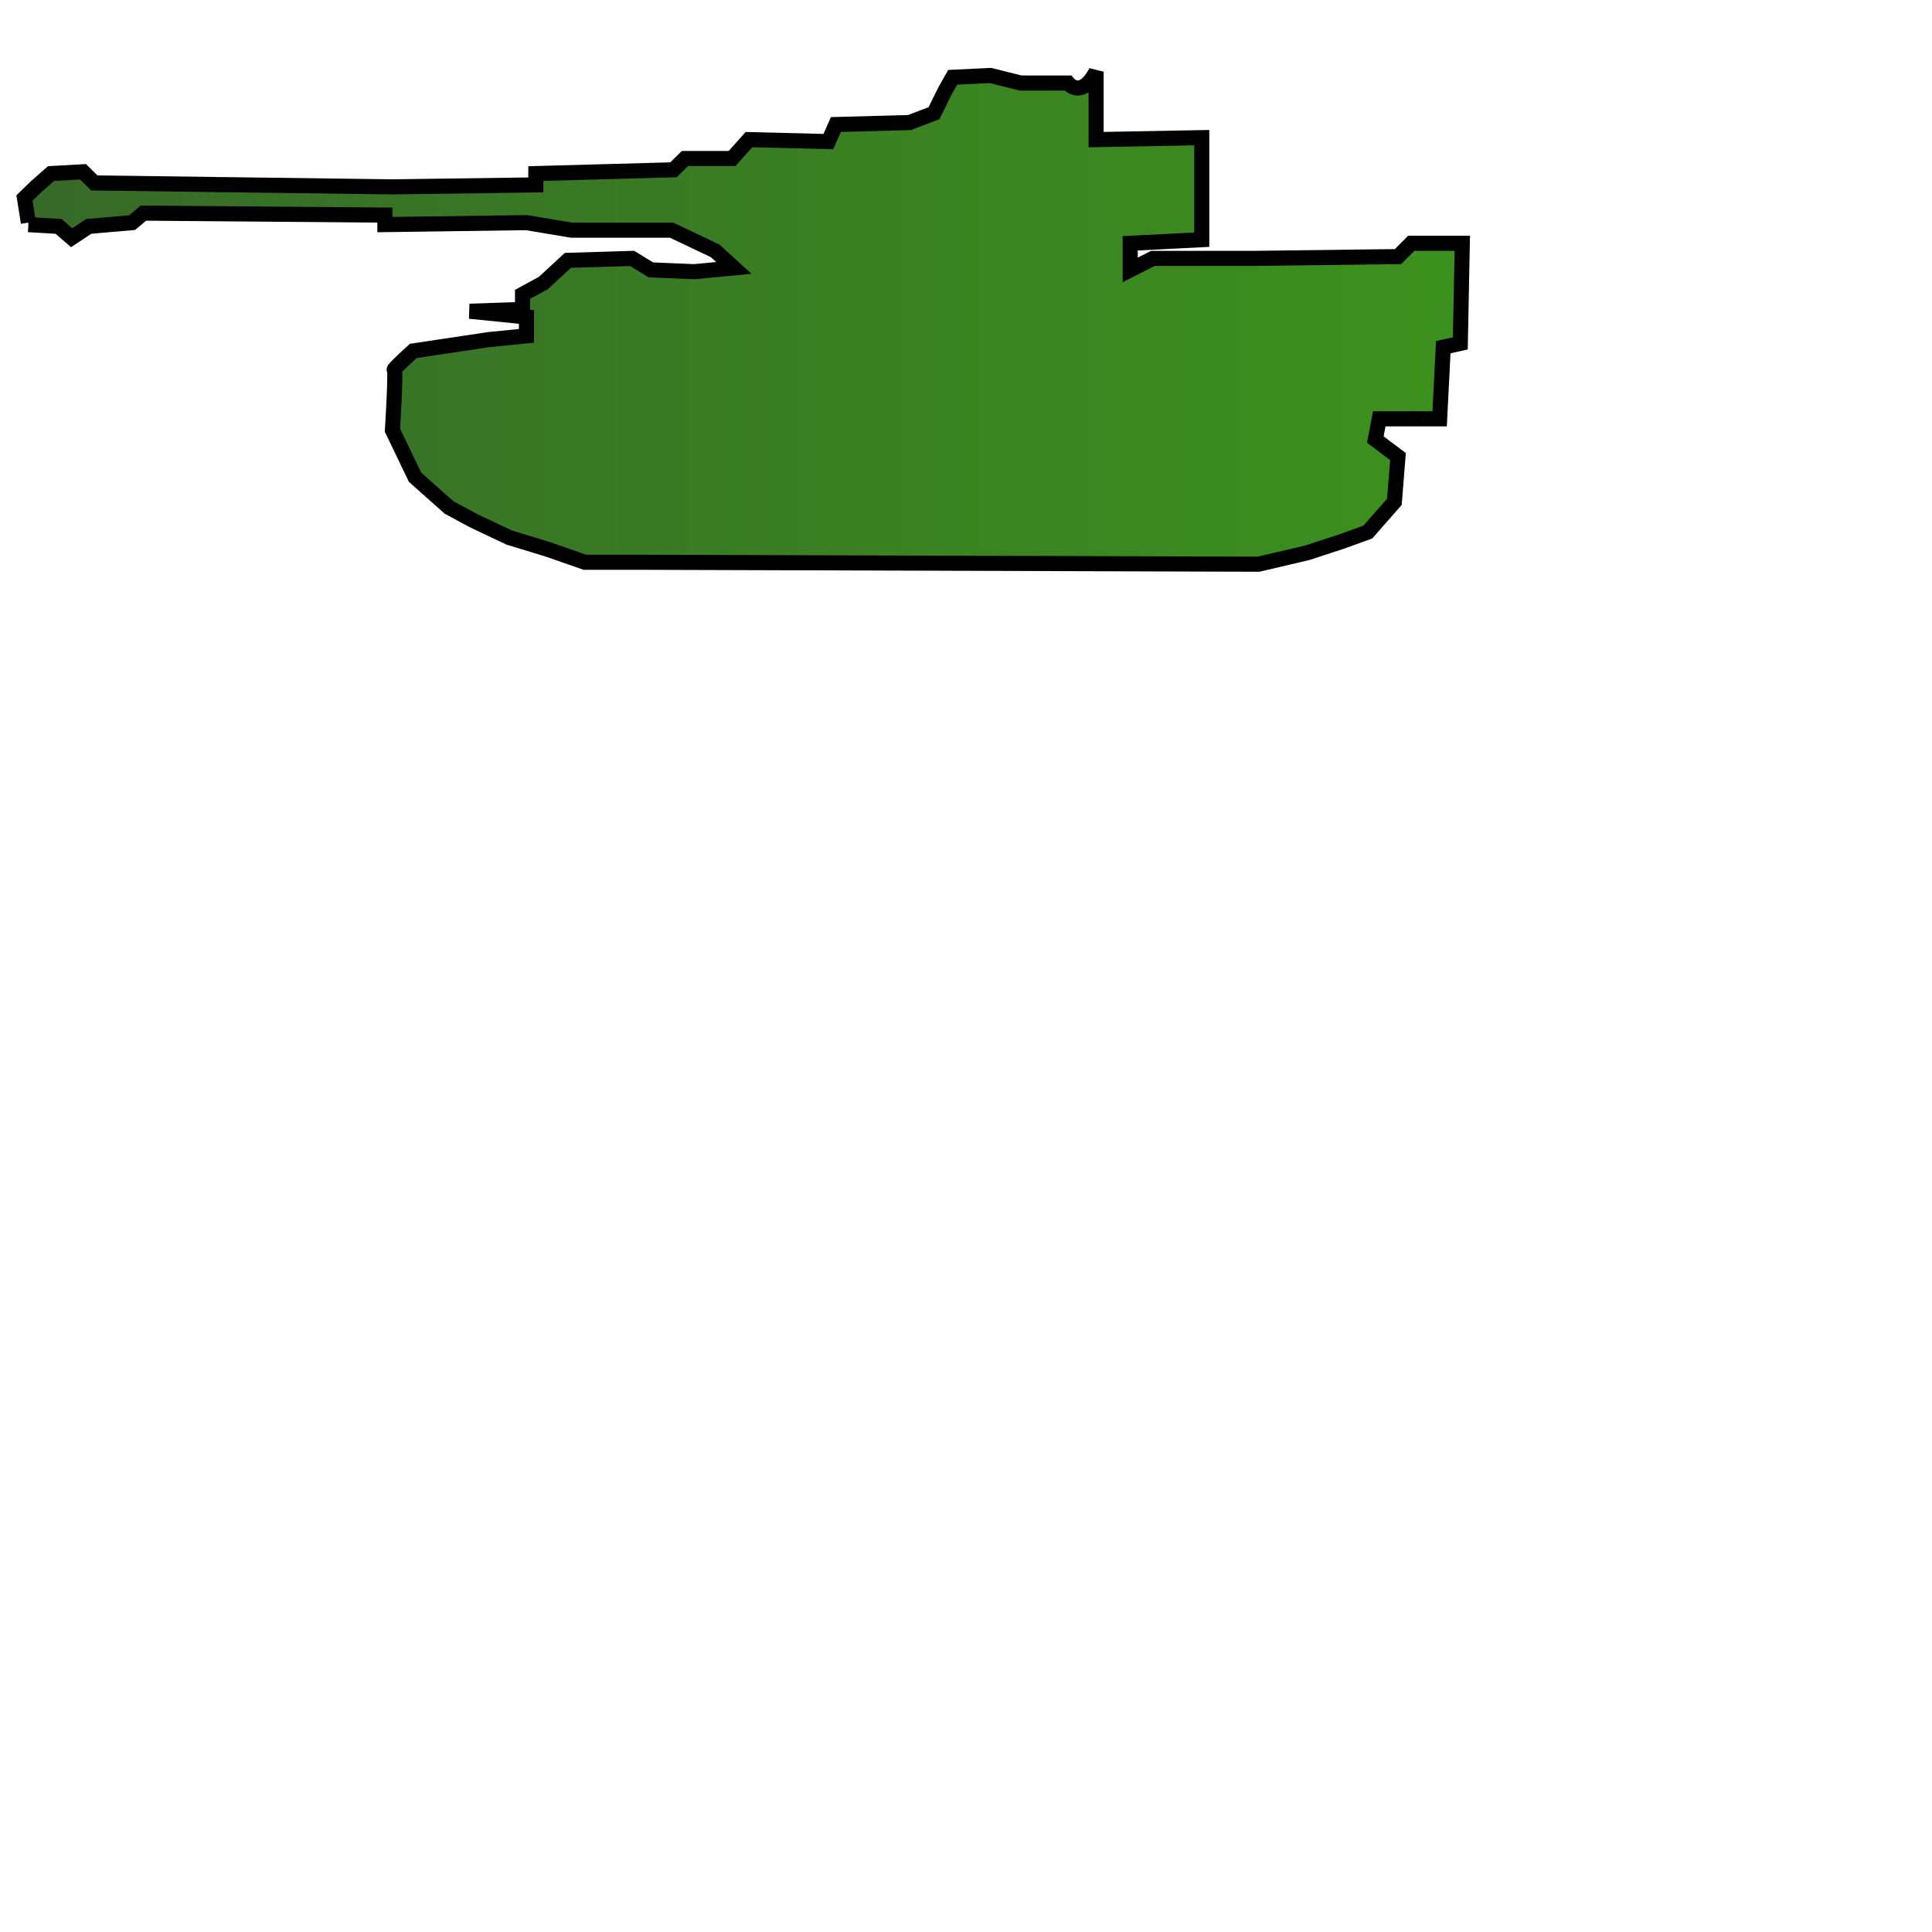
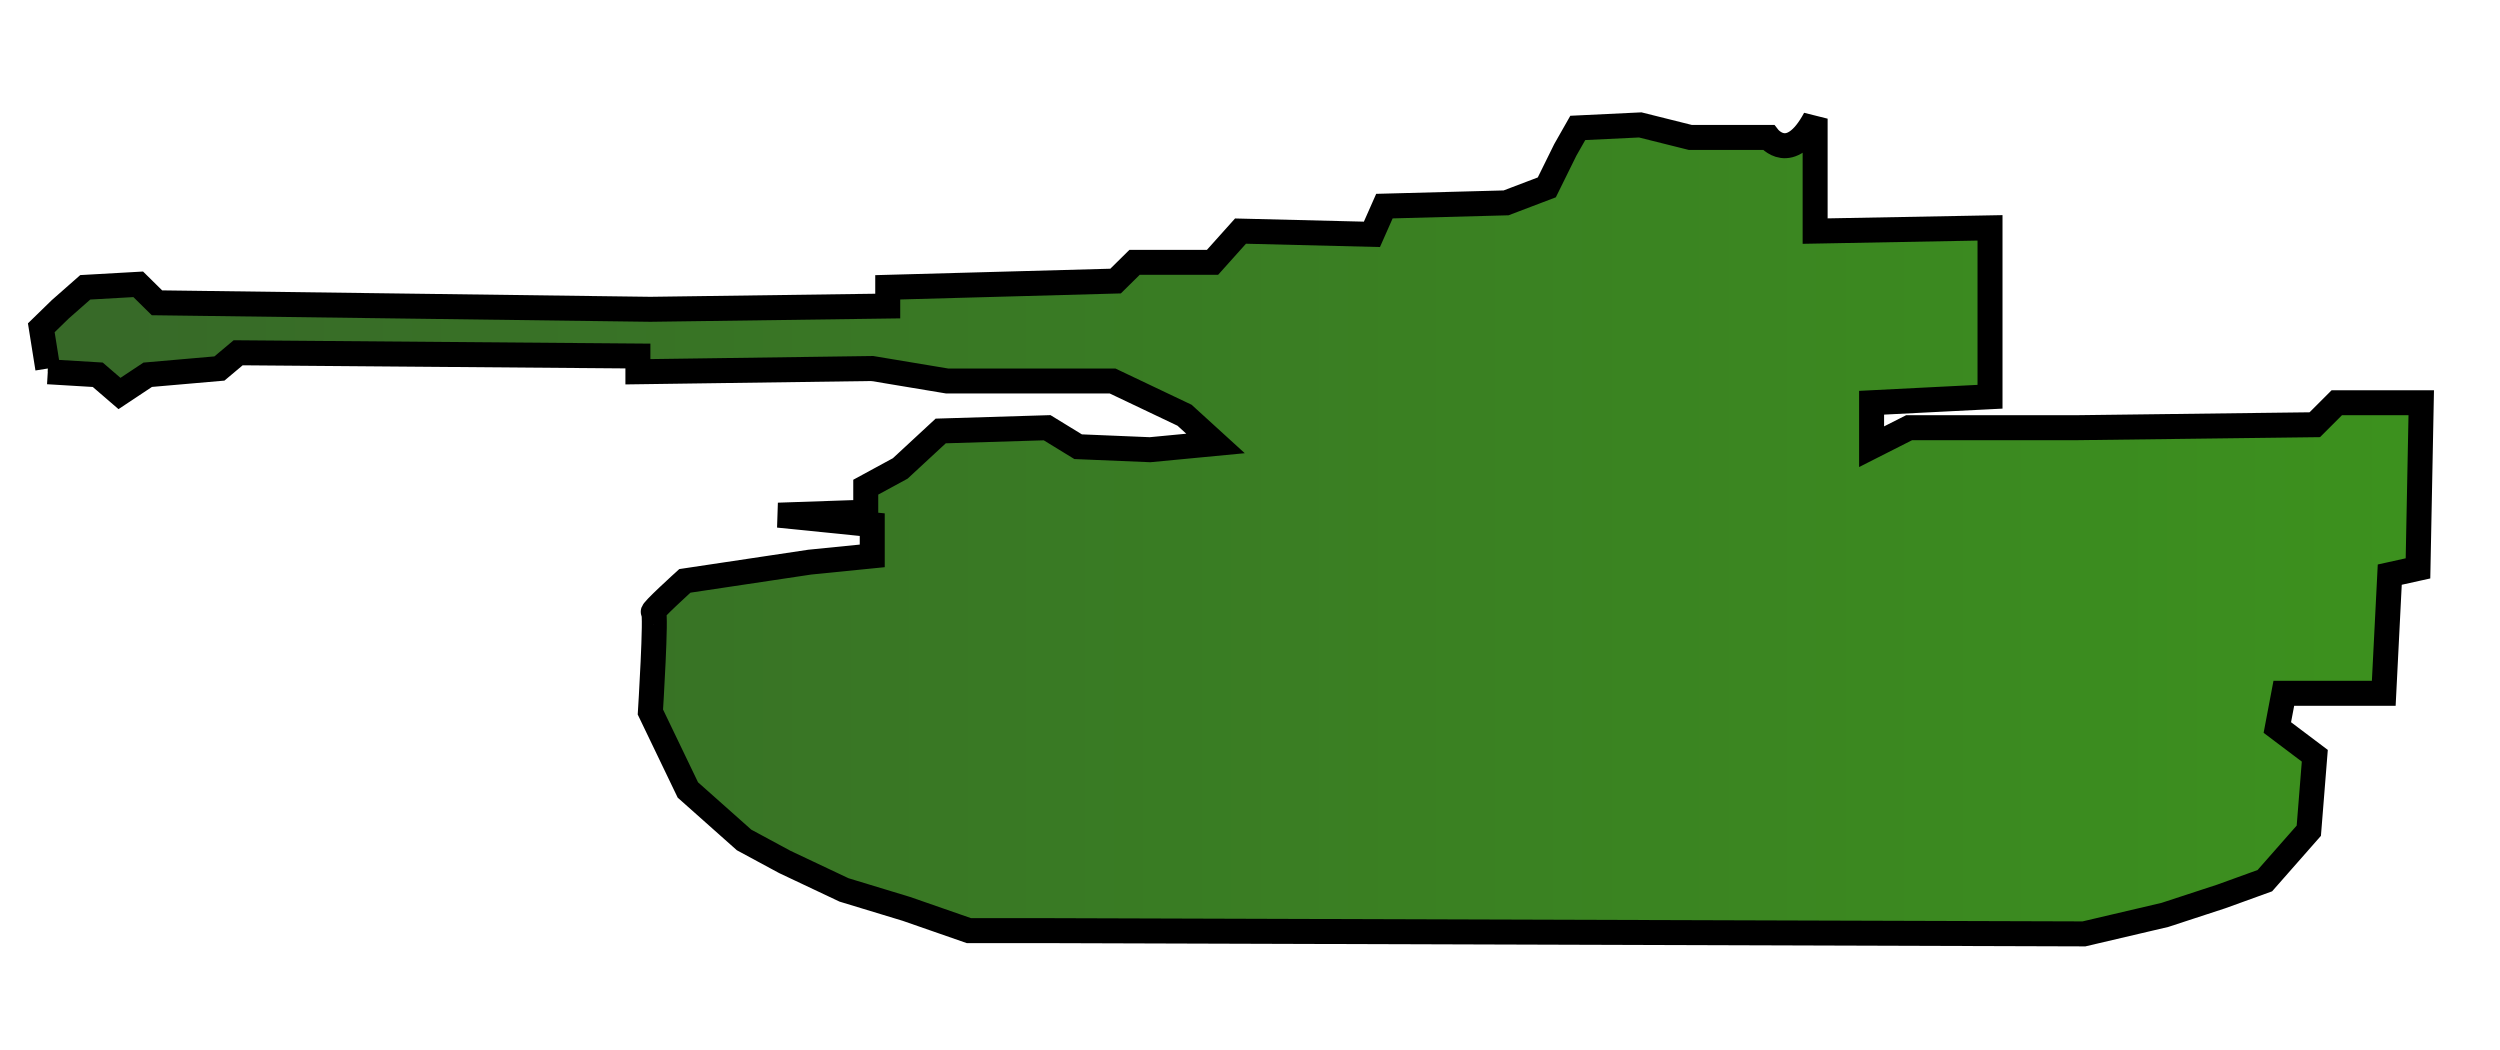
- <svg xmlns="http://www.w3.org/2000/svg" width="128pt" height="128pt" viewBox="0 0 128 128" version="1.1">
+ <svg xmlns="http://www.w3.org/2000/svg" width="1.389in" height="0.583in" viewBox="0 0 100 42">
  <defs>
-     <linearGradient id="de_color" x1="0%" y1="0%" x2="100%" y2="0%">
+     <linearGradient id="us_color" x1="0%" y1="0%" x2="100%" y2="0%">
      <stop offset="0%" style="stop-color:rgb(55,105,40);stop-opacity:1" />
      <stop offset="100%" style="stop-color:rgb(60,145,30);stop-opacity:1" />
    </linearGradient>
  </defs>
-   <path id="Armor" fill="url(#de_color)" stroke="black" stroke-width="1" d="M 1.88,14.88          C 1.88,14.88 3.88,15.00 3.88,15.00            3.88,15.00 4.75,15.75 4.75,15.75            4.75,15.75 5.88,15.00 5.88,15.00            5.88,15.00 8.75,14.75 8.75,14.75            8.75,14.75 9.50,14.12 9.50,14.12            9.50,14.12 25.50,14.25 25.50,14.25            25.50,14.25 25.50,14.88 25.50,14.88            25.50,14.88 34.88,14.75 34.88,14.75            34.88,14.75 37.88,15.25 37.88,15.25            37.88,15.25 44.50,15.25 44.50,15.25            44.50,15.25 47.38,16.62 47.38,16.62            47.38,16.62 48.62,17.75 48.62,17.75            48.62,17.75 46.00,18.00 46.00,18.00            46.00,18.00 43.12,17.88 43.12,17.88            43.12,17.88 41.88,17.12 41.88,17.12            41.88,17.12 37.62,17.25 37.62,17.25            37.62,17.25 36.00,18.75 36.00,18.75            36.00,18.75 34.62,19.50 34.62,19.50            34.62,19.50 34.62,20.50 34.62,20.50            34.62,20.50 31.12,20.62 31.12,20.62            31.12,20.62 34.88,21.00 34.88,21.00            34.88,21.00 34.88,22.25 34.88,22.25            34.88,22.25 32.38,22.50 32.38,22.50            32.38,22.50 27.38,23.25 27.38,23.25            27.38,23.25 26.00,24.50 26.12,24.50            26.25,24.50 26.00,28.50 26.00,28.50            26.00,28.50 27.50,31.62 27.50,31.62            27.50,31.62 29.75,33.62 29.75,33.62            29.75,33.62 31.38,34.50 31.38,34.50            31.38,34.50 33.75,35.62 33.75,35.62            33.75,35.62 36.25,36.38 36.25,36.38            36.25,36.38 38.75,37.25 38.75,37.25            38.75,37.25 42.00,37.25 42.00,37.25            42.00,37.25 83.38,37.38 83.38,37.38            83.38,37.38 86.62,36.62 86.62,36.62            86.62,36.62 88.88,35.88 88.88,35.88            88.88,35.88 90.62,35.25 90.62,35.25            90.62,35.25 92.38,33.25 92.38,33.25            92.38,33.25 92.62,30.25 92.62,30.25            92.62,30.25 91.12,29.12 91.12,29.12            91.12,29.12 91.38,27.75 91.38,27.75            91.38,27.75 95.38,27.75 95.38,27.75            95.38,27.75 95.62,23.00 95.62,23.00            95.62,23.00 96.75,22.75 96.75,22.75            96.75,22.75 96.88,16.12 96.88,16.12            96.88,16.12 93.50,16.12 93.50,16.12            93.50,16.12 92.62,17.00 92.62,17.00            92.62,17.00 83.00,17.12 83.00,17.12            83.00,17.12 76.38,17.12 76.38,17.12            76.38,17.12 74.88,17.88 74.88,17.88            74.88,17.88 74.88,16.12 74.88,16.12            74.88,16.12 79.62,15.88 79.62,15.88            79.62,15.88 79.62,9.12 79.62,9.12            79.62,9.12 72.62,9.25 72.62,9.25            72.62,9.25 72.62,4.75 72.62,4.75          C 71.62,6.62 70.75,5.50 70.75,5.50            70.75,5.50 67.62,5.50 67.62,5.50            67.62,5.50 65.62,5.00 65.62,5.00            65.62,5.00 63.12,5.12 63.12,5.12            63.12,5.12 62.62,6.00 62.62,6.00            62.62,6.00 61.88,7.50 61.88,7.50            61.88,7.50 60.25,8.12 60.25,8.12            60.25,8.12 55.38,8.25 55.38,8.25            55.38,8.25 54.88,9.38 54.88,9.38            54.88,9.38 49.62,9.25 49.62,9.25            49.62,9.25 48.50,10.50 48.50,10.50            48.50,10.50 45.38,10.50 45.38,10.50            45.38,10.50 44.62,11.25 44.62,11.25            44.62,11.25 35.50,11.50 35.50,11.50            35.50,11.50 35.50,12.25 35.50,12.25            35.50,12.25 26.00,12.38 26.00,12.38            26.00,12.38 6.25,12.12 6.25,12.12            6.25,12.12 5.50,11.38 5.50,11.38            5.50,11.38 3.38,11.50 3.38,11.50            3.38,11.50 2.38,12.38 2.38,12.38            2.38,12.38 1.62,13.12 1.62,13.12            1.62,13.12 1.88,14.75 1.88,14.75" />
+   <path id="Armor" fill="url(#us_color)" stroke="black" stroke-width="1" d="M 1.88,14.88 C 1.88,14.88 3.88,15.00 3.88,15.00 3.88,15.00 4.75,15.75 4.75,15.75 4.75,15.75 5.88,15.00 5.88,15.00 5.88,15.00 8.75,14.75 8.75,14.75 8.75,14.75 9.50,14.12 9.50,14.12 9.50,14.12 25.50,14.25 25.50,14.25 25.50,14.25 25.50,14.88 25.50,14.88 25.50,14.88 34.88,14.75 34.88,14.75 34.88,14.75 37.88,15.25 37.88,15.25 37.88,15.25 44.50,15.25 44.50,15.25 44.50,15.25 47.38,16.62 47.38,16.62 47.38,16.62 48.62,17.75 48.62,17.75 48.62,17.75 46.00,18.00 46.00,18.00 46.00,18.00 43.12,17.88 43.12,17.88 43.12,17.88 41.88,17.12 41.88,17.12 41.88,17.12 37.62,17.25 37.62,17.25 37.62,17.25 36.00,18.75 36.00,18.75 36.00,18.75 34.62,19.50 34.62,19.50 34.62,19.50 34.62,20.50 34.62,20.50 34.62,20.50 31.12,20.62 31.12,20.62 31.12,20.62 34.88,21.00 34.88,21.00 34.88,21.00 34.88,22.25 34.88,22.25 34.88,22.25 32.38,22.50 32.38,22.50 32.38,22.50 27.38,23.25 27.38,23.25 27.38,23.25 26.00,24.50 26.12,24.50 26.25,24.50 26.00,28.50 26.00,28.50 26.00,28.50 27.50,31.62 27.50,31.62 27.50,31.62 29.75,33.62 29.75,33.62 29.75,33.62 31.38,34.50 31.38,34.50 31.38,34.50 33.75,35.62 33.75,35.62 33.75,35.62 36.25,36.38 36.25,36.38 36.25,36.38 38.75,37.25 38.75,37.25 38.75,37.25 42.00,37.25 42.00,37.25 42.00,37.25 83.38,37.38 83.38,37.38 83.38,37.38 86.62,36.62 86.62,36.62 86.62,36.62 88.88,35.88 88.88,35.88 88.88,35.88 90.62,35.25 90.62,35.25 90.62,35.25 92.38,33.25 92.38,33.25 92.38,33.25 92.62,30.25 92.62,30.25 92.62,30.25 91.12,29.12 91.12,29.12 91.12,29.12 91.38,27.75 91.38,27.75 91.38,27.75 95.38,27.75 95.38,27.75 95.38,27.75 95.62,23.00 95.62,23.00 95.62,23.00 96.75,22.75 96.75,22.75 96.75,22.75 96.88,16.12 96.88,16.12 96.88,16.12 93.50,16.12 93.50,16.12 93.50,16.12 92.62,17.00 92.62,17.00 92.62,17.00 83.00,17.12 83.00,17.12 83.00,17.12 76.38,17.12 76.38,17.12 76.38,17.12 74.88,17.88 74.88,17.88 74.88,17.88 74.88,16.12 74.88,16.12 74.88,16.12 79.62,15.88 79.62,15.88 79.62,15.88 79.62,9.12 79.62,9.12 79.62,9.12 72.62,9.25 72.62,9.25 72.62,9.25 72.62,4.75 72.62,4.75 C 71.62,6.62 70.75,5.50 70.75,5.50 70.75,5.50 67.62,5.50 67.62,5.50 67.62,5.50 65.62,5.00 65.62,5.00 65.62,5.00 63.12,5.12 63.12,5.12 63.12,5.12 62.62,6.00 62.62,6.00 62.62,6.00 61.88,7.50 61.88,7.50 61.88,7.50 60.25,8.12 60.25,8.12 60.25,8.12 55.38,8.25 55.38,8.25 55.38,8.25 54.88,9.38 54.88,9.38 54.88,9.38 49.62,9.25 49.62,9.25 49.62,9.25 48.50,10.50 48.50,10.50 48.50,10.50 45.38,10.50 45.38,10.50 45.38,10.50 44.62,11.25 44.62,11.25 44.62,11.25 35.50,11.50 35.50,11.50 35.50,11.50 35.50,12.25 35.50,12.25 35.50,12.25 26.00,12.38 26.00,12.38 26.00,12.38 6.25,12.12 6.25,12.12 6.25,12.12 5.50,11.38 5.50,11.38 5.50,11.38 3.38,11.50 3.38,11.50 3.38,11.50 2.38,12.38 2.38,12.38 2.38,12.38 1.62,13.12 1.62,13.12 1.62,13.12 1.88,14.75 1.88,14.75" />
</svg>
